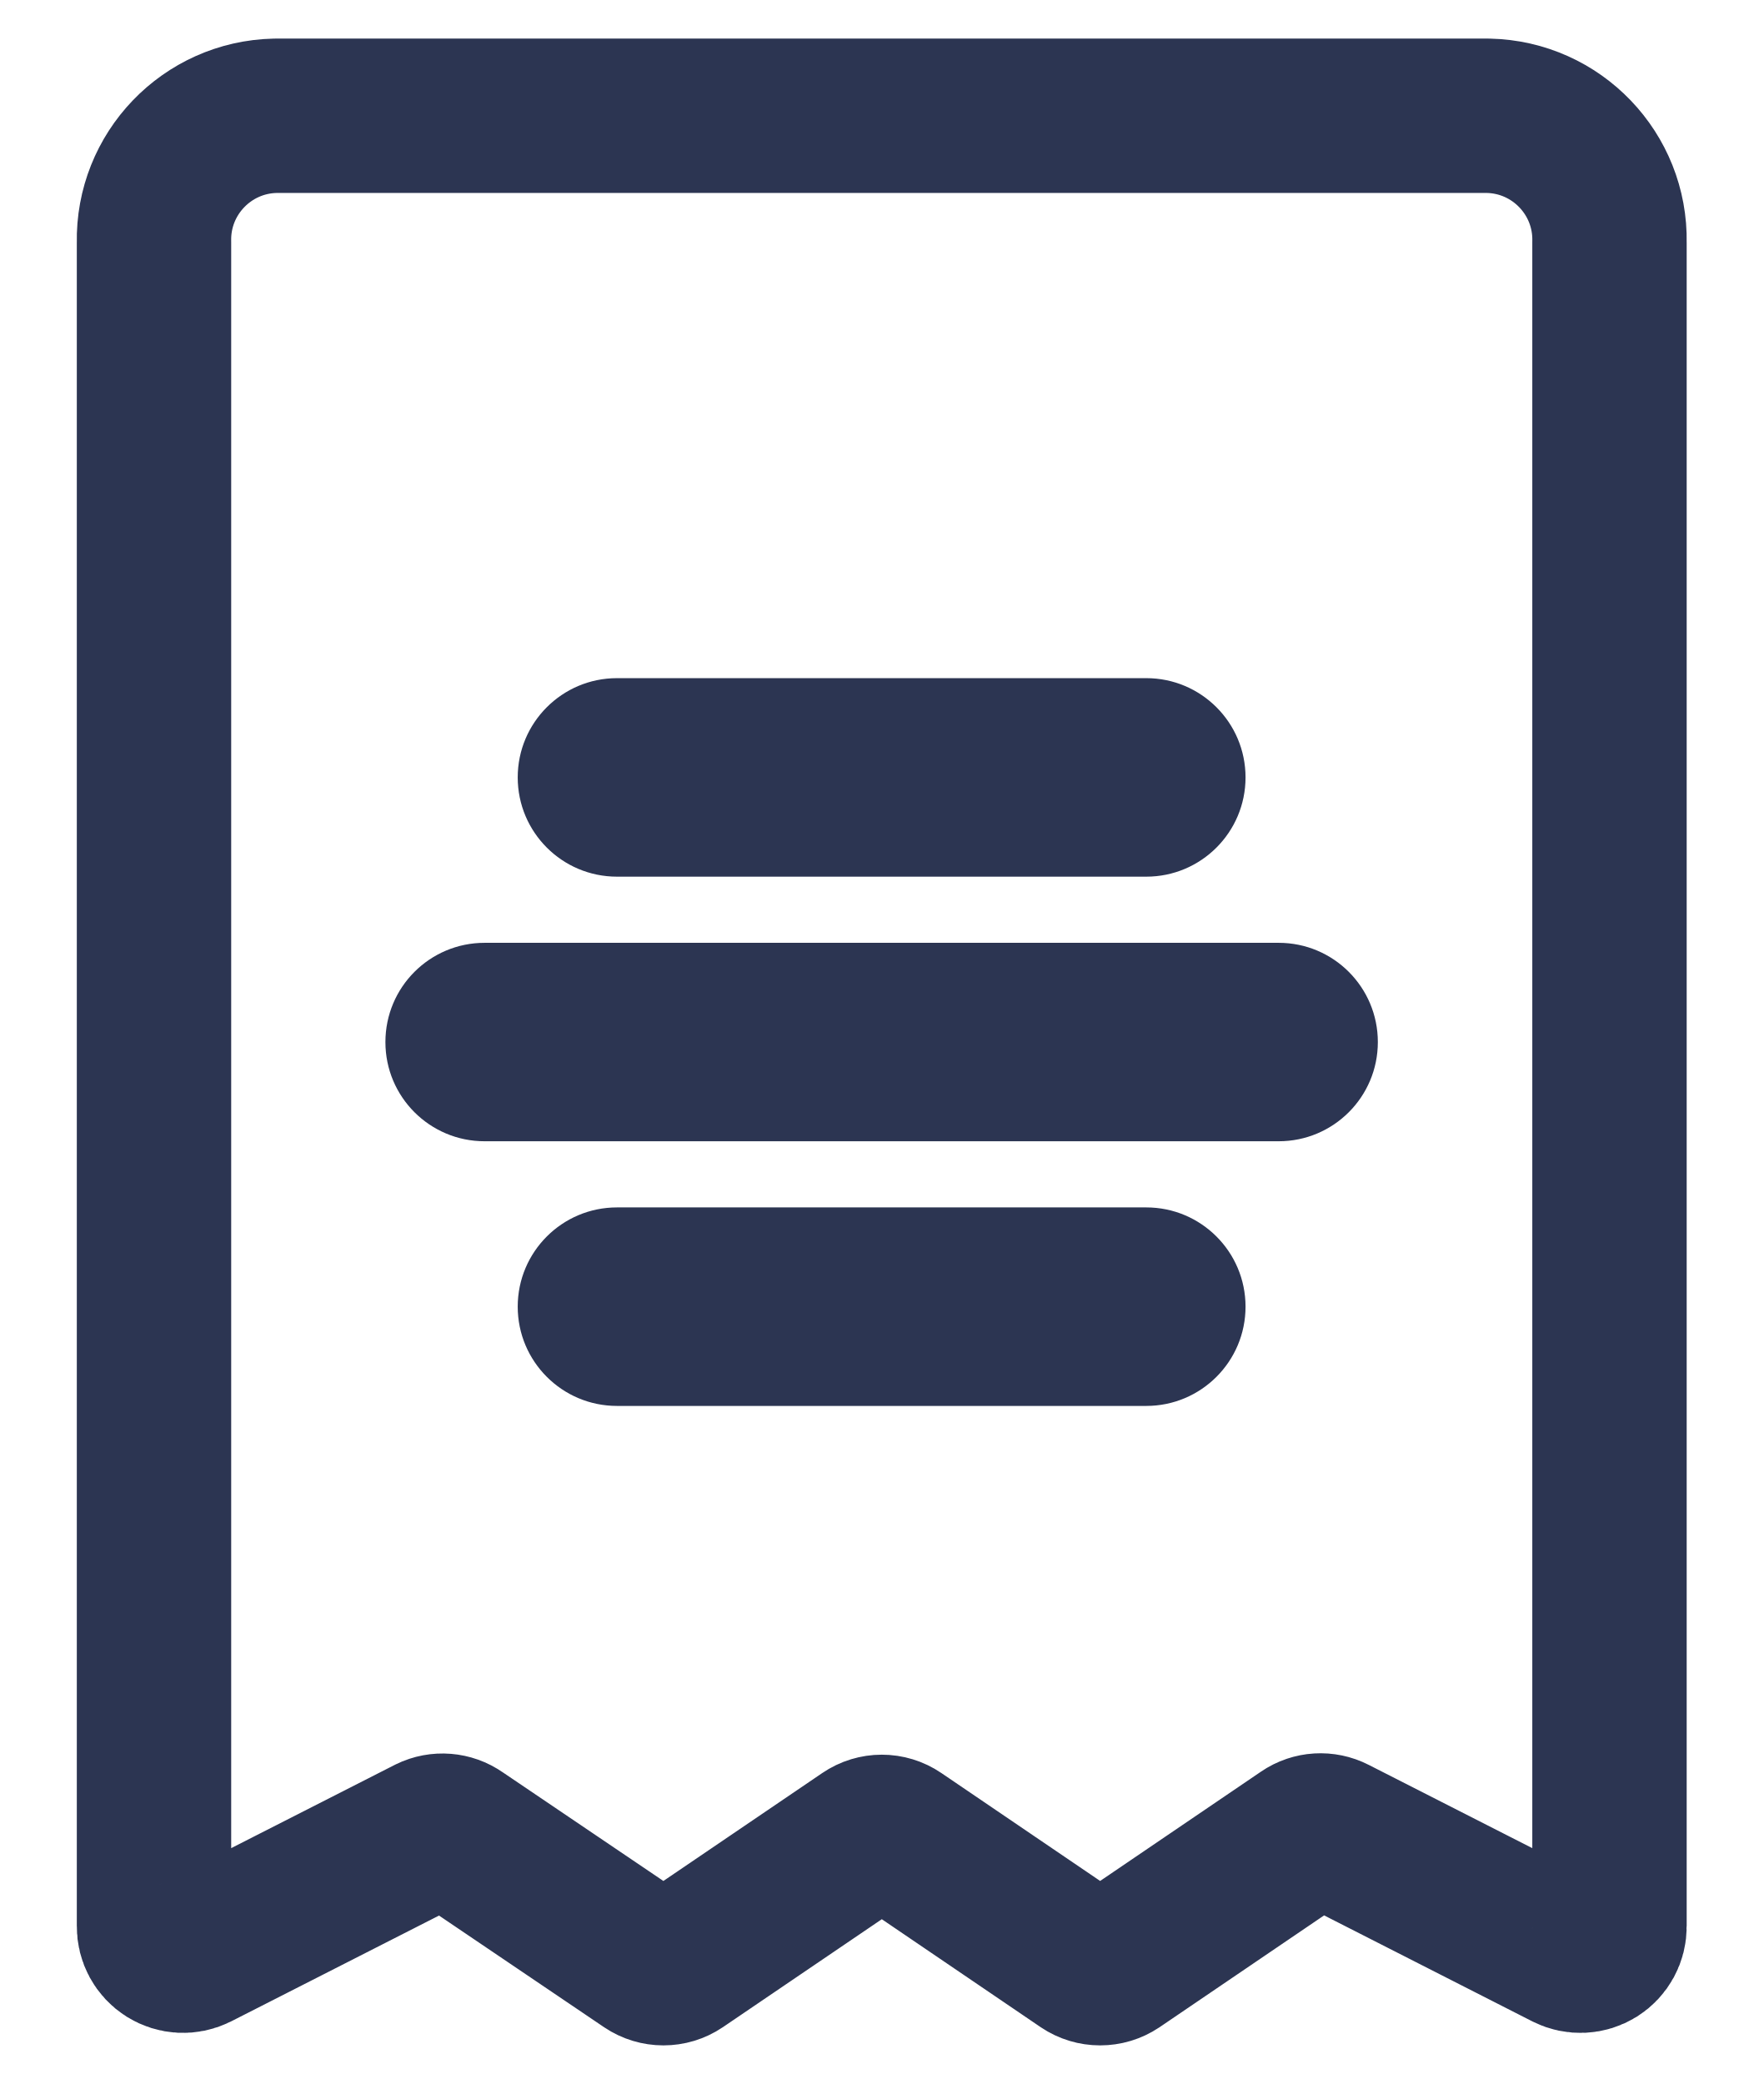
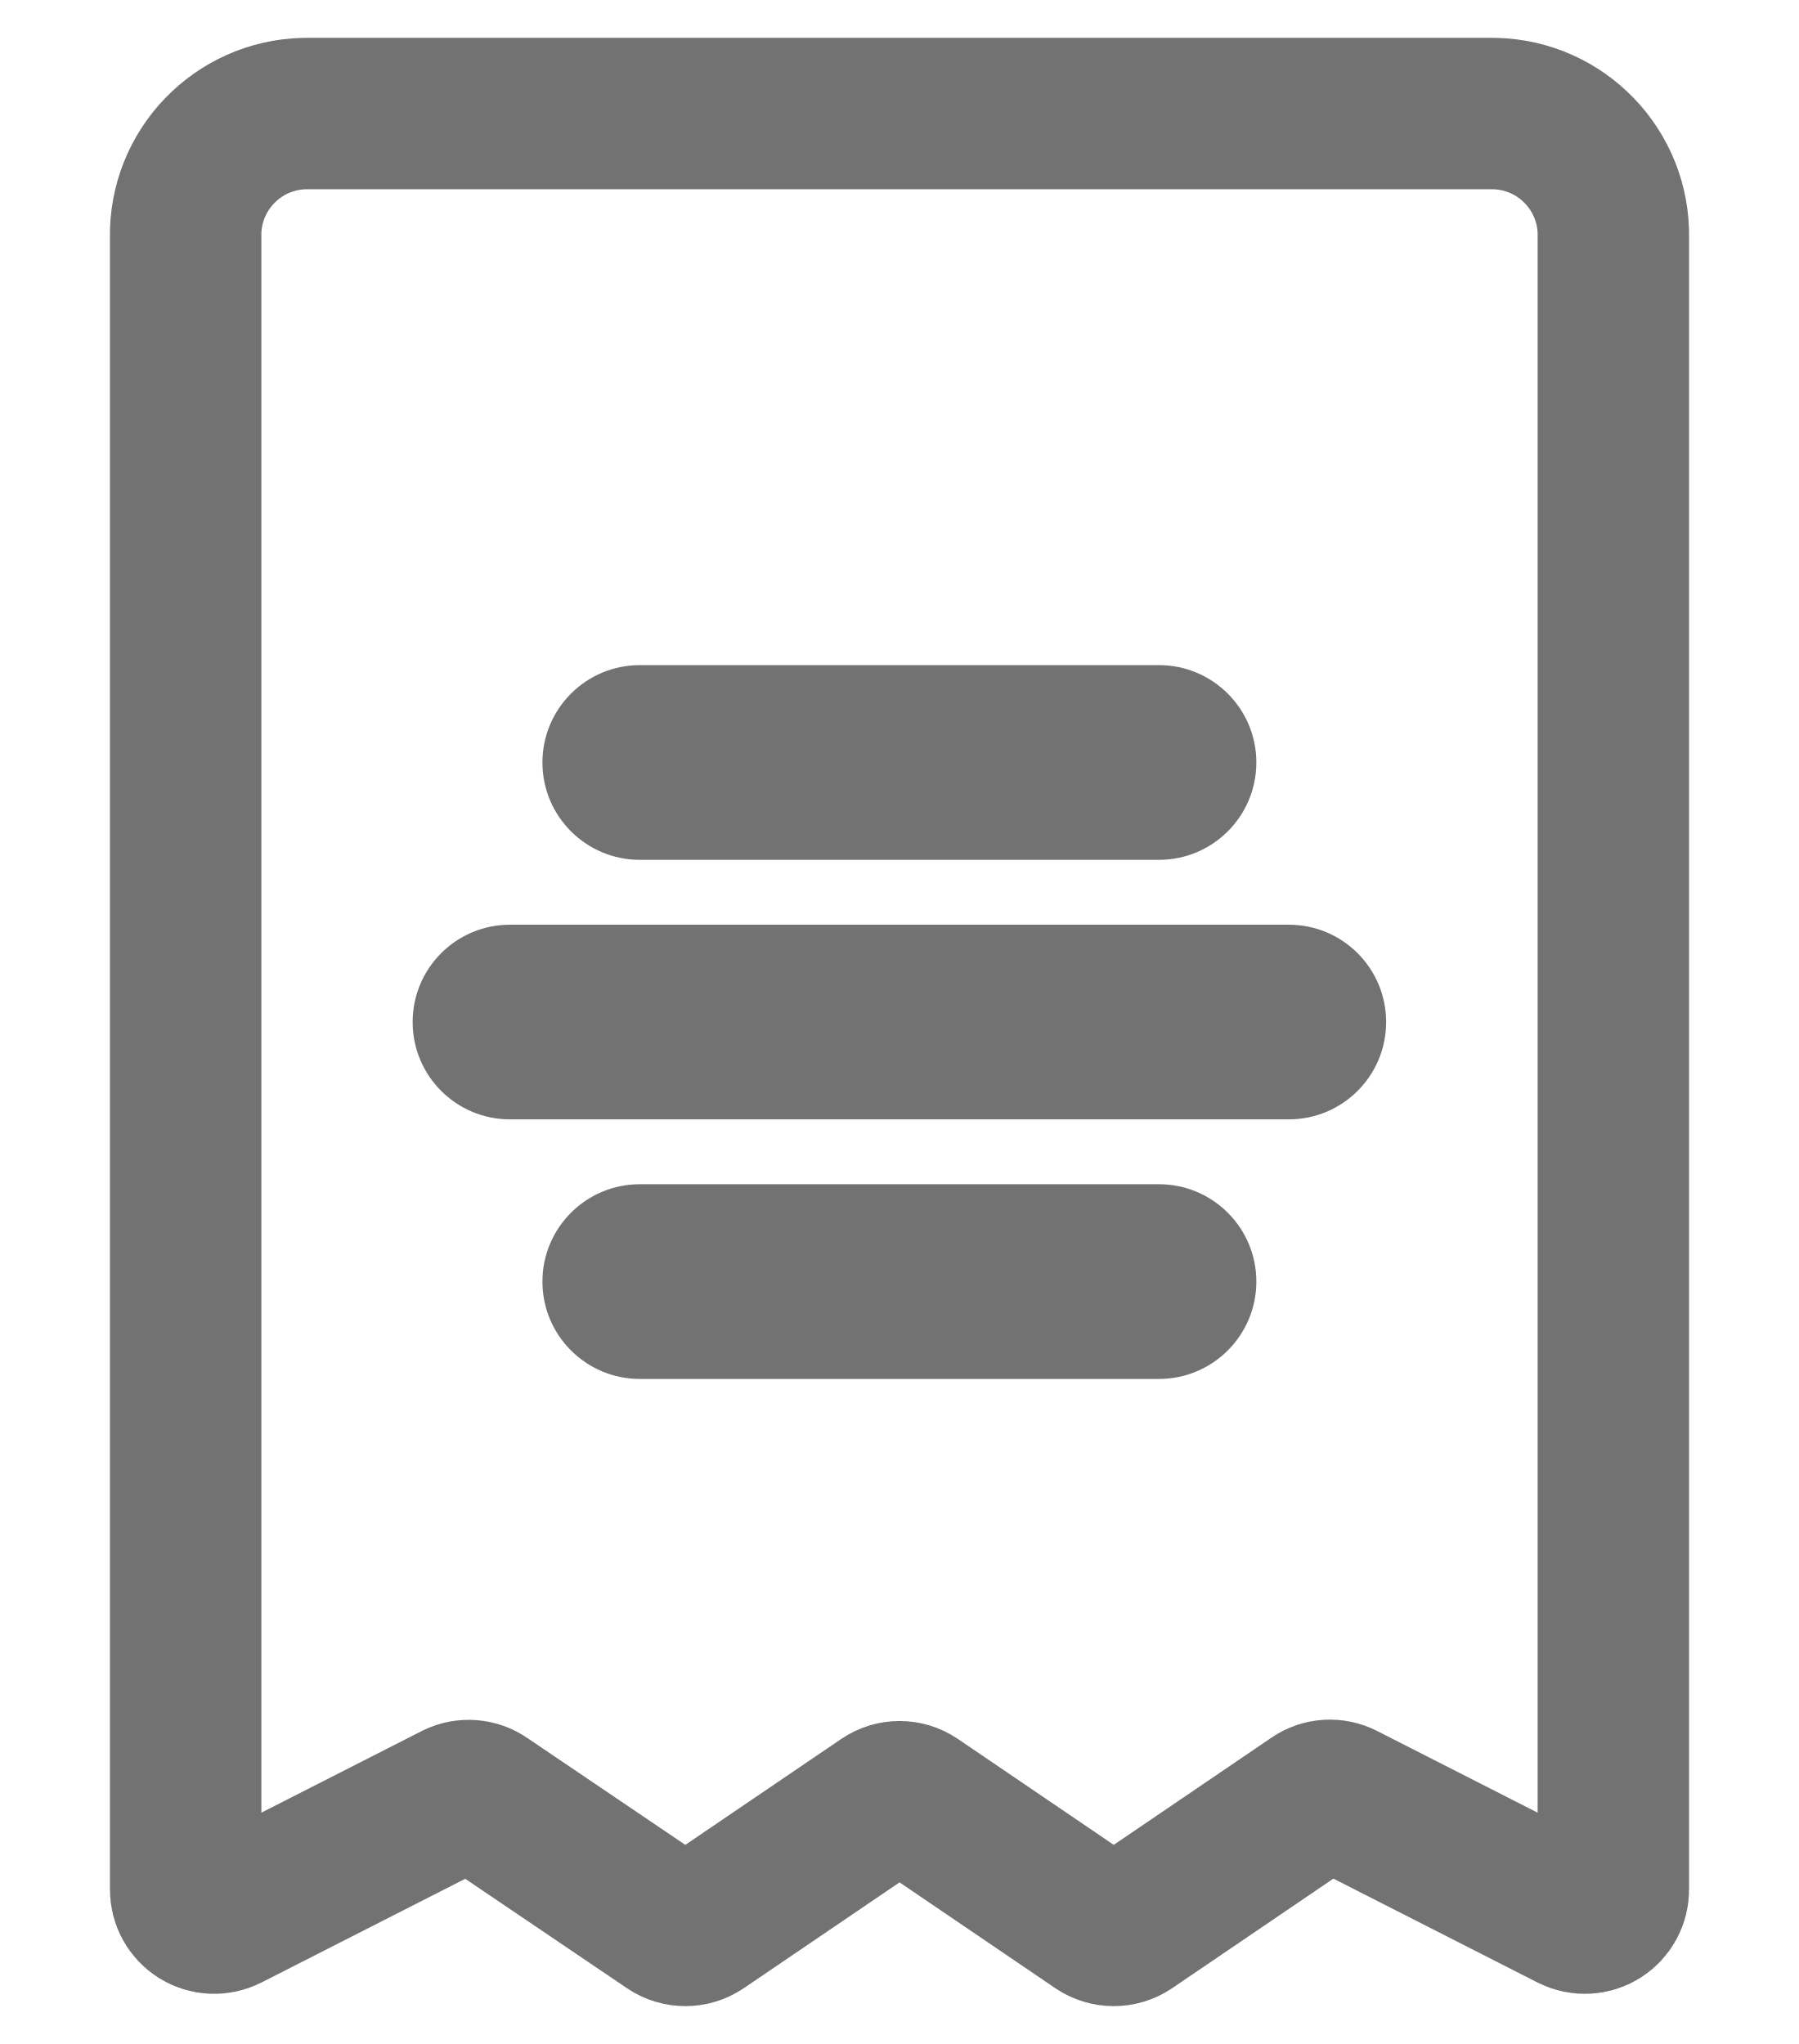
- <svg xmlns="http://www.w3.org/2000/svg" width="22" height="26" viewBox="0 0 22 27" fill="none">
-   <path fill-rule="evenodd" clip-rule="evenodd" d="M5.146 23.756L2.117 25.298C1.999 25.357 1.86 25.35 1.748 25.28C1.637 25.21 1.57 25.087 1.572 24.956V3.137C1.554 2.252 2.257 1.519 3.142 1.5H18.858C19.743 1.519 20.446 2.252 20.428 3.137V24.956C20.43 25.087 20.363 25.21 20.252 25.28C20.14 25.35 20.001 25.357 19.883 25.298L16.854 23.756C16.733 23.694 16.588 23.703 16.477 23.779L14.039 25.436C13.912 25.521 13.746 25.521 13.62 25.436L11.21 23.798C11.084 23.712 10.918 23.712 10.792 23.798L8.381 25.436C8.255 25.521 8.089 25.521 7.963 25.436L5.524 23.786C5.413 23.708 5.268 23.696 5.146 23.756Z" stroke="#2C3552" stroke-width="2" stroke-linecap="round" stroke-linejoin="round" />
-   <path d="M5.855 12.215C5.145 12.215 4.57 12.79 4.57 13.501C4.57 14.211 5.145 14.786 5.855 14.786V12.215ZM16.142 14.786C16.852 14.786 17.427 14.211 17.427 13.501C17.427 12.79 16.852 12.215 16.142 12.215V14.786ZM7.57 15.643C6.86 15.643 6.284 16.219 6.284 16.929C6.284 17.639 6.86 18.215 7.57 18.215V15.643ZM14.427 18.215C15.137 18.215 15.713 17.639 15.713 16.929C15.713 16.219 15.137 15.643 14.427 15.643V18.215ZM7.57 8.786C6.86 8.786 6.284 9.362 6.284 10.072C6.284 10.782 6.86 11.358 7.57 11.358V8.786ZM14.427 11.358C15.137 11.358 15.713 10.782 15.713 10.072C15.713 9.362 15.137 8.786 14.427 8.786V11.358ZM5.855 14.786H16.142V12.215H5.855V14.786ZM7.57 18.215H14.427V15.643H7.57V18.215ZM7.57 11.358H14.427V8.786H7.57V11.358Z" fill="#2C3552" />
+ <svg xmlns="http://www.w3.org/2000/svg" width="22" height="25" viewBox="0 0 22 27" fill="none">
+   <path fill-rule="evenodd" clip-rule="evenodd" d="M5.146 23.756L2.117 25.298C1.999 25.357 1.86 25.35 1.748 25.28C1.637 25.21 1.57 25.087 1.572 24.956V3.137C1.554 2.252 2.257 1.519 3.142 1.5H18.858C19.743 1.519 20.446 2.252 20.428 3.137V24.956C20.43 25.087 20.363 25.21 20.252 25.28C20.14 25.35 20.001 25.357 19.883 25.298L16.854 23.756C16.733 23.694 16.588 23.703 16.477 23.779L14.039 25.436C13.912 25.521 13.746 25.521 13.62 25.436L11.21 23.798C11.084 23.712 10.918 23.712 10.792 23.798L8.381 25.436C8.255 25.521 8.089 25.521 7.963 25.436L5.524 23.786C5.413 23.708 5.268 23.696 5.146 23.756Z" stroke="#737272" stroke-width="2" stroke-linecap="round" stroke-linejoin="round" />
+   <path d="M5.855 12.215C5.145 12.215 4.57 12.79 4.57 13.501C4.57 14.211 5.145 14.786 5.855 14.786V12.215ZM16.142 14.786C16.852 14.786 17.427 14.211 17.427 13.501C17.427 12.79 16.852 12.215 16.142 12.215V14.786ZM7.57 15.643C6.86 15.643 6.284 16.219 6.284 16.929C6.284 17.639 6.86 18.215 7.57 18.215V15.643ZM14.427 18.215C15.137 18.215 15.713 17.639 15.713 16.929C15.713 16.219 15.137 15.643 14.427 15.643V18.215ZM7.57 8.786C6.86 8.786 6.284 9.362 6.284 10.072C6.284 10.782 6.86 11.358 7.57 11.358V8.786ZM14.427 11.358C15.137 11.358 15.713 10.782 15.713 10.072C15.713 9.362 15.137 8.786 14.427 8.786V11.358ZM5.855 14.786H16.142V12.215H5.855V14.786ZM7.57 18.215H14.427V15.643H7.57V18.215ZM7.57 11.358H14.427V8.786H7.57V11.358Z" fill="#737272" />
</svg>
